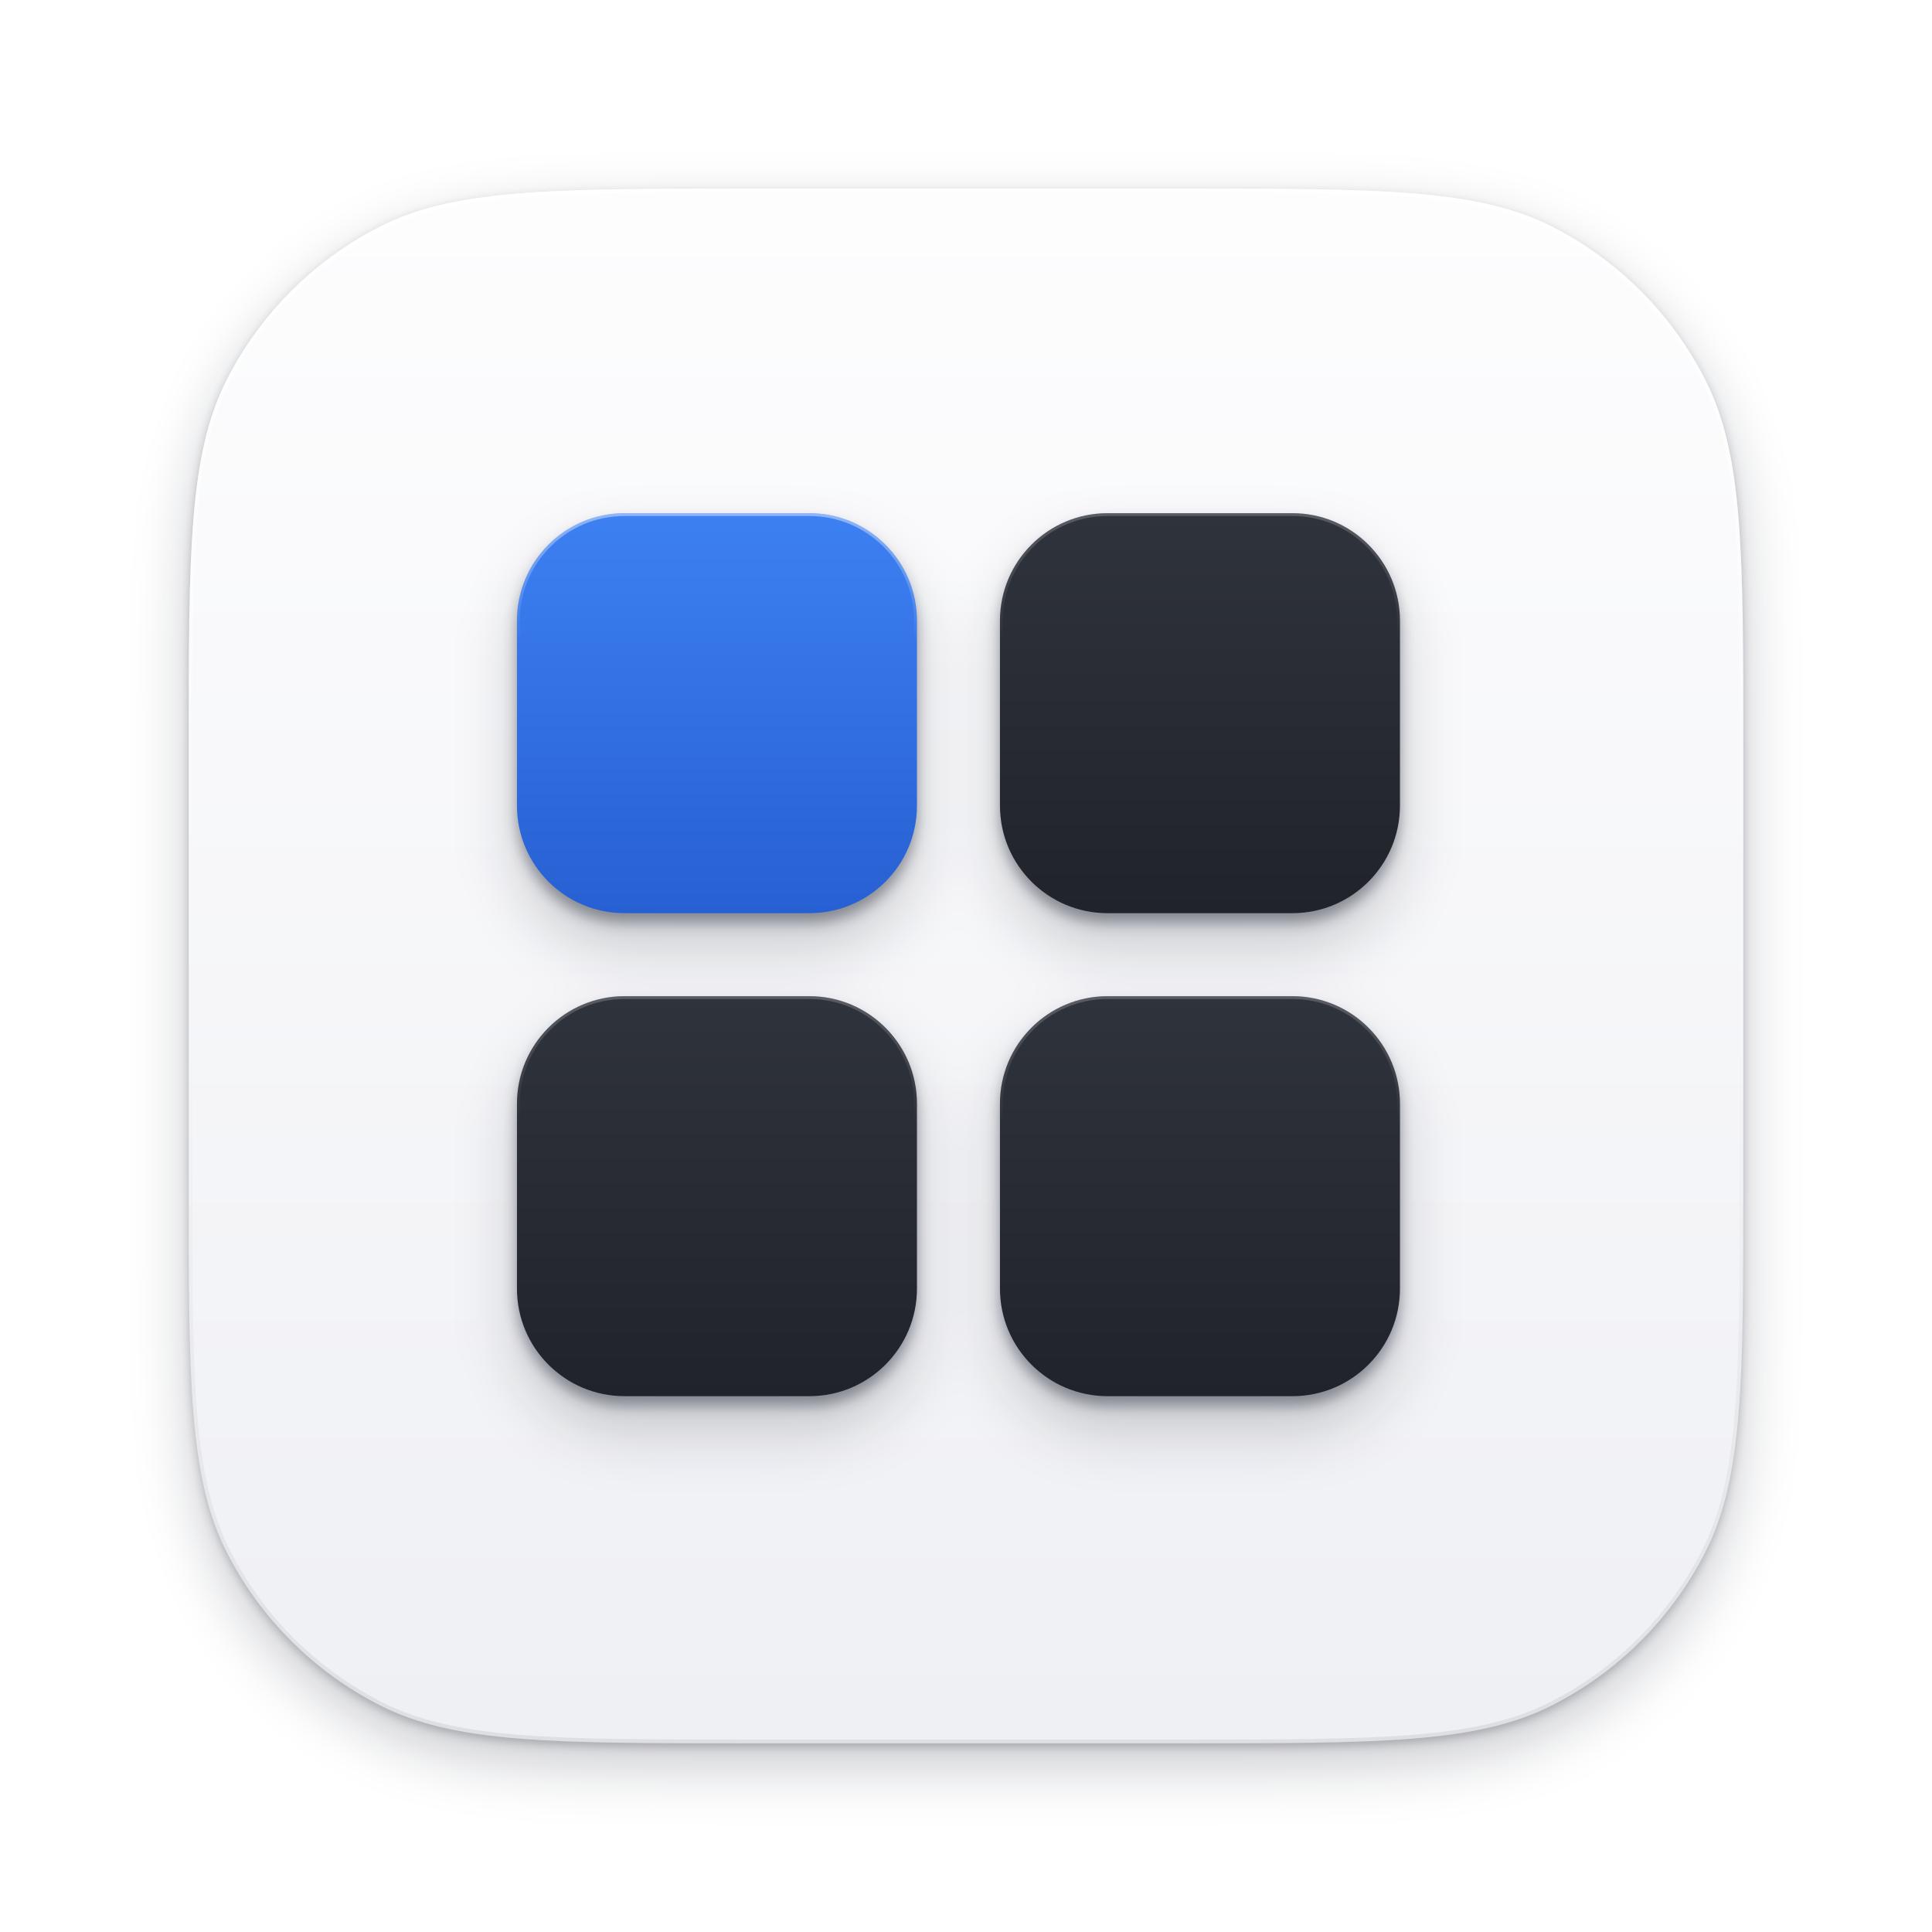
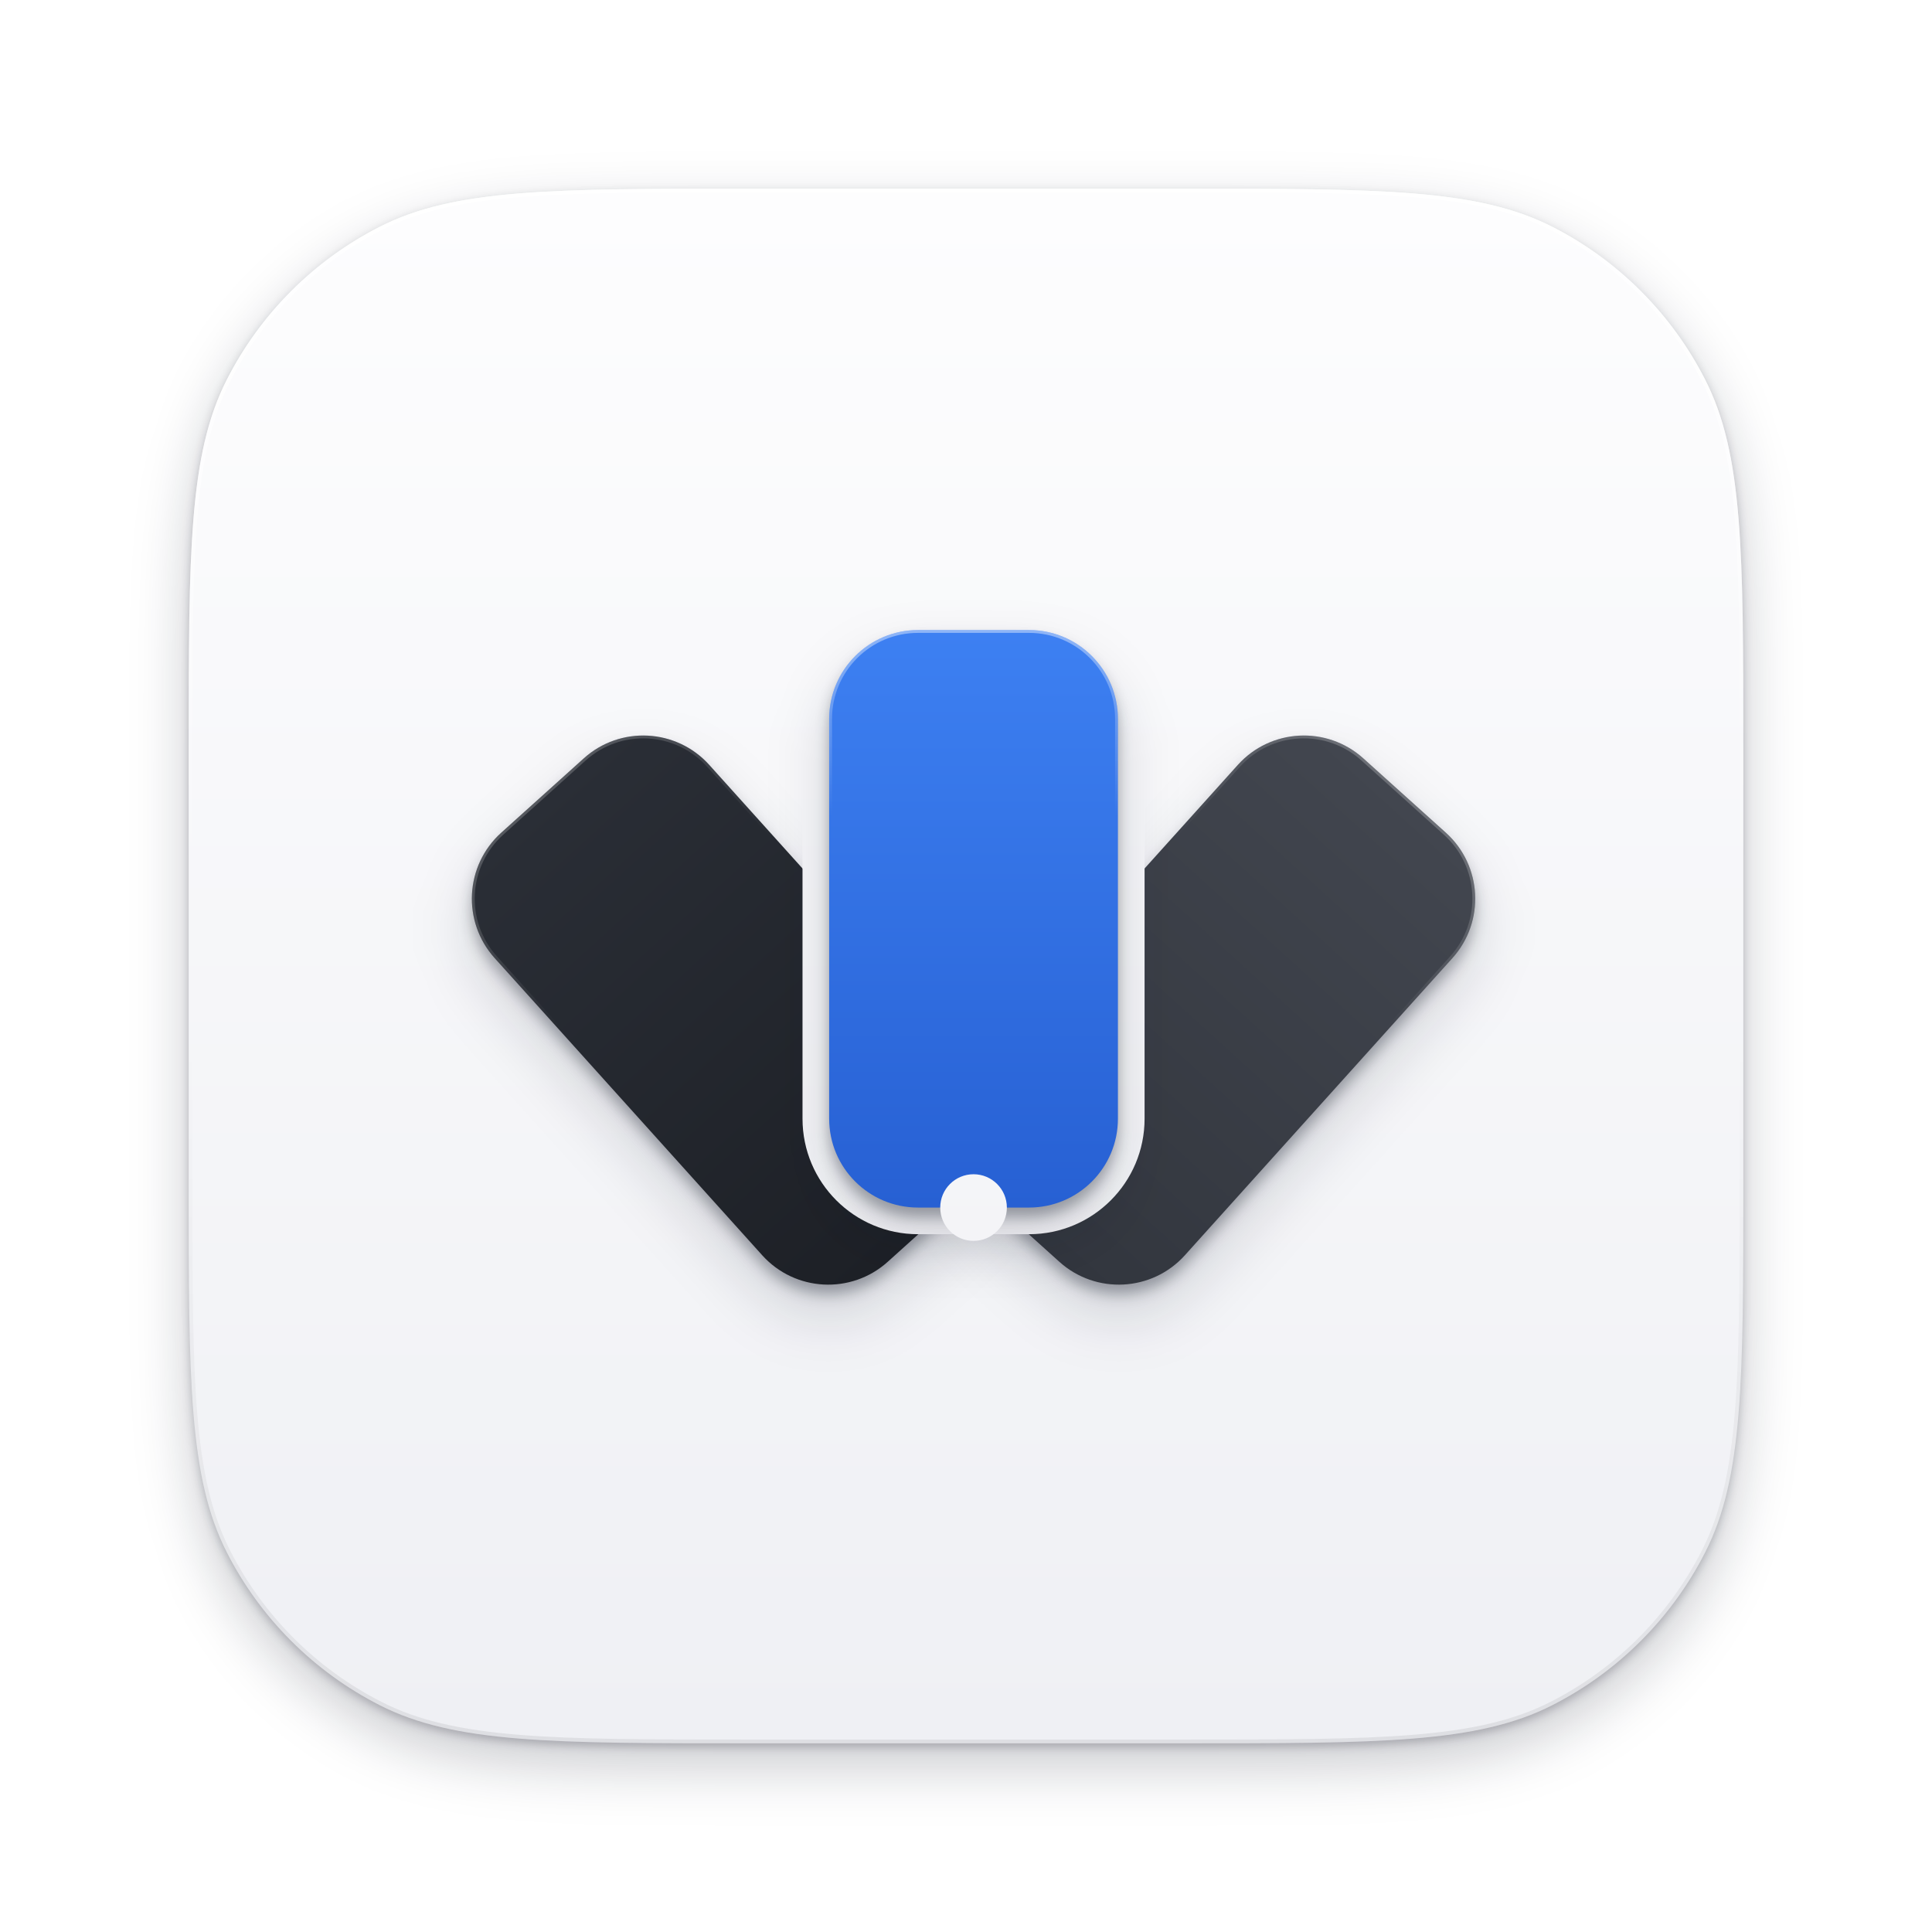
<svg xmlns="http://www.w3.org/2000/svg" viewBox="0 0 1024 1024" width="1024" height="1024">
  <defs>
-     <linearGradient id="plate" x1="0" y1="0" x2="0" y2="1">
+     <linearGradient id="plate" x1="0" y1="100" x2="0" y2="924" gradientUnits="userSpaceOnUse">
      <stop offset="0" stop-color="#FDFDFE" />
      <stop offset="1" stop-color="#EFF0F4" />
    </linearGradient>
-     <linearGradient id="accent" x1="0" y1="0" x2="0" y2="1">
+     <linearGradient id="c-left" x1="0" y1="0" x2="0" y2="1">
+       <stop offset="0" stop-color="#2A2E36" />
+       <stop offset="1" stop-color="#1D2026" />
+     </linearGradient>
+     <linearGradient id="c-right" x1="0" y1="0" x2="0" y2="1">
+       <stop offset="0" stop-color="#42464F" />
+       <stop offset="1" stop-color="#32363E" />
+     </linearGradient>
+     <linearGradient id="c-front" x1="0" y1="0" x2="0" y2="1">
      <stop offset="0" stop-color="#3D80F2" />
      <stop offset="1" stop-color="#2760D3" />
-     </linearGradient>
-     <linearGradient id="ink" x1="0" y1="0" x2="0" y2="1">
-       <stop offset="0" stop-color="#2F333C" />
-       <stop offset="1" stop-color="#20232A" />
    </linearGradient>
    <linearGradient id="edge" x1="0" y1="0" x2="0" y2="1">
      <stop offset="0" stop-color="#FFFFFF" stop-opacity="0.9" />
      <stop offset="0.45" stop-color="#FFFFFF" stop-opacity="0" />
      <stop offset="0.55" stop-color="#000000" stop-opacity="0" />
      <stop offset="1" stop-color="#000000" stop-opacity="0.07" />
    </linearGradient>
    <clipPath id="bodyclip">
      <path d="M627.36 100C731.194 100 783.111 100 822.77 120.207A185.4 185.4 0 0 1 903.793 201.23C924 240.889 924 292.806 924 396.64L924 627.36C924 731.194 924 783.111 903.793 822.77A185.4 185.4 0 0 1 822.77 903.793C783.111 924 731.194 924 627.36 924L396.64 924C292.806 924 240.889 924 201.23 903.793A185.4 185.4 0 0 1 120.207 822.77C100 783.111 100 731.194 100 627.36L100 396.64C100 292.806 100 240.889 120.207 201.23A185.4 185.4 0 0 1 201.23 120.207C240.889 100 292.806 100 396.64 100Z" />
    </clipPath>
    <linearGradient id="rim" x1="0" y1="0" x2="0" y2="1">
      <stop offset="0" stop-color="#FFFFFF" stop-opacity="1" />
      <stop offset="0.32" stop-color="#FFFFFF" stop-opacity="0" />
    </linearGradient>
    <filter id="b15" filterUnits="userSpaceOnUse" x="0" y="0" width="1024" height="1024" color-interpolation-filters="sRGB">
      <feGaussianBlur stdDeviation="15" />
    </filter>
    <filter id="b2_5" filterUnits="userSpaceOnUse" x="0" y="0" width="1024" height="1024" color-interpolation-filters="sRGB">
      <feGaussianBlur stdDeviation="2.5" />
    </filter>
    <filter id="b16" filterUnits="userSpaceOnUse" x="0" y="0" width="1024" height="1024" color-interpolation-filters="sRGB">
      <feGaussianBlur stdDeviation="16" />
    </filter>
    <filter id="b3_5" filterUnits="userSpaceOnUse" x="0" y="0" width="1024" height="1024" color-interpolation-filters="sRGB">
      <feGaussianBlur stdDeviation="3.5" />
    </filter>
+     <filter id="b16" filterUnits="userSpaceOnUse" x="0" y="0" width="1024" height="1024" color-interpolation-filters="sRGB">
+       <feGaussianBlur stdDeviation="16" />
+     </filter>
+     <filter id="b3_5" filterUnits="userSpaceOnUse" x="0" y="0" width="1024" height="1024" color-interpolation-filters="sRGB">
+       <feGaussianBlur stdDeviation="3.5" />
+     </filter>
+     <filter id="b16" filterUnits="userSpaceOnUse" x="0" y="0" width="1024" height="1024" color-interpolation-filters="sRGB">
+       <feGaussianBlur stdDeviation="16" />
+     </filter>
+     <filter id="b3_5" filterUnits="userSpaceOnUse" x="0" y="0" width="1024" height="1024" color-interpolation-filters="sRGB">
+       <feGaussianBlur stdDeviation="3.5" />
+     </filter>
  </defs>
  <path d="M627.36 100C731.194 100 783.111 100 822.77 120.207A185.4 185.4 0 0 1 903.793 201.23C924 240.889 924 292.806 924 396.64L924 627.36C924 731.194 924 783.111 903.793 822.77A185.4 185.4 0 0 1 822.77 903.793C783.111 924 731.194 924 627.36 924L396.64 924C292.806 924 240.889 924 201.23 903.793A185.4 185.4 0 0 1 120.207 822.77C100 783.111 100 731.194 100 627.36L100 396.64C100 292.806 100 240.889 120.207 201.23A185.4 185.4 0 0 1 201.23 120.207C240.889 100 292.806 100 396.64 100Z" transform="translate(0 12)" fill="#0B1020" fill-opacity="0.22" filter="url(#b15)" />
  <path d="M627.36 100C731.194 100 783.111 100 822.77 120.207A185.4 185.4 0 0 1 903.793 201.23C924 240.889 924 292.806 924 396.64L924 627.36C924 731.194 924 783.111 903.793 822.77A185.4 185.4 0 0 1 822.77 903.793C783.111 924 731.194 924 627.36 924L396.64 924C292.806 924 240.889 924 201.23 903.793A185.4 185.4 0 0 1 120.207 822.77C100 783.111 100 731.194 100 627.36L100 396.64C100 292.806 100 240.889 120.207 201.23A185.4 185.4 0 0 1 201.23 120.207C240.889 100 292.806 100 396.64 100Z" transform="translate(0 2)" fill="#0B1020" fill-opacity="0.22" filter="url(#b2_5)" />
  <path d="M627.36 100C731.194 100 783.111 100 822.77 120.207A185.4 185.4 0 0 1 903.793 201.23C924 240.889 924 292.806 924 396.64L924 627.36C924 731.194 924 783.111 903.793 822.77A185.4 185.4 0 0 1 822.77 903.793C783.111 924 731.194 924 627.36 924L396.64 924C292.806 924 240.889 924 201.23 903.793A185.4 185.4 0 0 1 120.207 822.77C100 783.111 100 731.194 100 627.36L100 396.64C100 292.806 100 240.889 120.207 201.23A185.4 185.4 0 0 1 201.23 120.207C240.889 100 292.806 100 396.64 100Z" fill="url(#plate)" />
  <path d="M627.36 100C731.194 100 783.111 100 822.77 120.207A185.4 185.4 0 0 1 903.793 201.23C924 240.889 924 292.806 924 396.64L924 627.36C924 731.194 924 783.111 903.793 822.77A185.4 185.4 0 0 1 822.77 903.793C783.111 924 731.194 924 627.36 924L396.64 924C292.806 924 240.889 924 201.23 903.793A185.4 185.4 0 0 1 120.207 822.77C100 783.111 100 731.194 100 627.36L100 396.64C100 292.806 100 240.889 120.207 201.23A185.4 185.4 0 0 1 201.23 120.207C240.889 100 292.806 100 396.64 100Z" fill="none" stroke="url(#edge)" stroke-width="4" clip-path="url(#bodyclip)" />
-   <g transform="translate(0 18)" fill="#0B1020" fill-opacity="0.2" filter="url(#b16)">
-     <rect x="274" y="272" width="212" height="212" rx="57" />
-     <rect x="530" y="272" width="212" height="212" rx="57" />
-     <rect x="274" y="528" width="212" height="212" rx="57" />
-     <rect x="530" y="528" width="212" height="212" rx="57" />
+   <g transform="translate(0 16)" fill="#0B1020" fill-opacity="0.16" filter="url(#b16)">
+     <rect x="439.478" y="333.943" width="153.043" height="306.087" rx="47.09" transform="rotate(-42 516 675.348)" />
  </g>
-   <g transform="translate(0 5)" fill="#0B1020" fill-opacity="0.36" filter="url(#b3_5)">
-     <rect x="274" y="272" width="212" height="212" rx="57" />
-     <rect x="530" y="272" width="212" height="212" rx="57" />
-     <rect x="274" y="528" width="212" height="212" rx="57" />
-     <rect x="530" y="528" width="212" height="212" rx="57" />
+   <g transform="translate(0 5)" fill="#0B1020" fill-opacity="0.32" filter="url(#b3_5)">
+     <rect x="439.478" y="333.943" width="153.043" height="306.087" rx="47.09" transform="rotate(-42 516 675.348)" />
  </g>
-   <rect x="274" y="272" width="212" height="212" rx="57" fill="url(#accent)" />
-   <rect x="530" y="272" width="212" height="212" rx="57" fill="url(#ink)" />
-   <rect x="274" y="528" width="212" height="212" rx="57" fill="url(#ink)" />
-   <rect x="530" y="528" width="212" height="212" rx="57" fill="url(#ink)" />
-   <rect x="274.75" y="272.75" width="210.5" height="210.5" rx="56.25" fill="none" stroke="url(#rim)" stroke-opacity="0.42" stroke-width="1.5" />
-   <rect x="530.75" y="272.75" width="210.5" height="210.5" rx="56.25" fill="none" stroke="url(#rim)" stroke-opacity="0.2" stroke-width="1.5" />
-   <rect x="274.75" y="528.75" width="210.5" height="210.5" rx="56.25" fill="none" stroke="url(#rim)" stroke-opacity="0.2" stroke-width="1.5" />
-   <rect x="530.75" y="528.75" width="210.5" height="210.5" rx="56.25" fill="none" stroke="url(#rim)" stroke-opacity="0.2" stroke-width="1.5" />
+   <rect x="439.478" y="333.943" width="153.043" height="306.087" rx="47.09" transform="rotate(-42 516 675.348)" fill="url(#c-left)" />
+   <rect x="440.228" y="334.693" width="151.543" height="304.587" rx="46.34" transform="rotate(-42 516 675.348)" fill="none" stroke="url(#rim)" stroke-opacity="0.2" stroke-width="1.5" />
+   <g transform="translate(0 16)" fill="#0B1020" fill-opacity="0.16" filter="url(#b16)">
+     <rect x="439.478" y="333.943" width="153.043" height="306.087" rx="47.09" transform="rotate(42 516 675.348)" />
+   </g>
+   <g transform="translate(0 5)" fill="#0B1020" fill-opacity="0.32" filter="url(#b3_5)">
+     <rect x="439.478" y="333.943" width="153.043" height="306.087" rx="47.09" transform="rotate(42 516 675.348)" />
+   </g>
+   <rect x="439.478" y="333.943" width="153.043" height="306.087" rx="47.09" transform="rotate(42 516 675.348)" fill="url(#c-right)" />
+   <rect x="440.228" y="334.693" width="151.543" height="304.587" rx="46.34" transform="rotate(42 516 675.348)" fill="none" stroke="url(#rim)" stroke-opacity="0.22" stroke-width="1.5" />
+   <rect x="425.351" y="319.816" width="181.298" height="334.341" rx="61.217" fill="url(#plate)" />
+   <g transform="translate(0 16)" fill="#0B1020" fill-opacity="0.16" filter="url(#b16)">
+     <rect x="439.478" y="333.943" width="153.043" height="306.087" rx="47.09" />
+   </g>
+   <g transform="translate(0 5)" fill="#0B1020" fill-opacity="0.32" filter="url(#b3_5)">
+     <rect x="439.478" y="333.943" width="153.043" height="306.087" rx="47.09" />
+   </g>
+   <rect x="439.478" y="333.943" width="153.043" height="306.087" rx="47.09" fill="url(#c-front)" />
+   <rect x="440.228" y="334.693" width="151.543" height="304.587" rx="46.34" fill="none" stroke="url(#rim)" stroke-opacity="0.42" stroke-width="1.5" />
+   <circle cx="516" cy="640.03" r="17.659" fill="url(#plate)" />
</svg>
